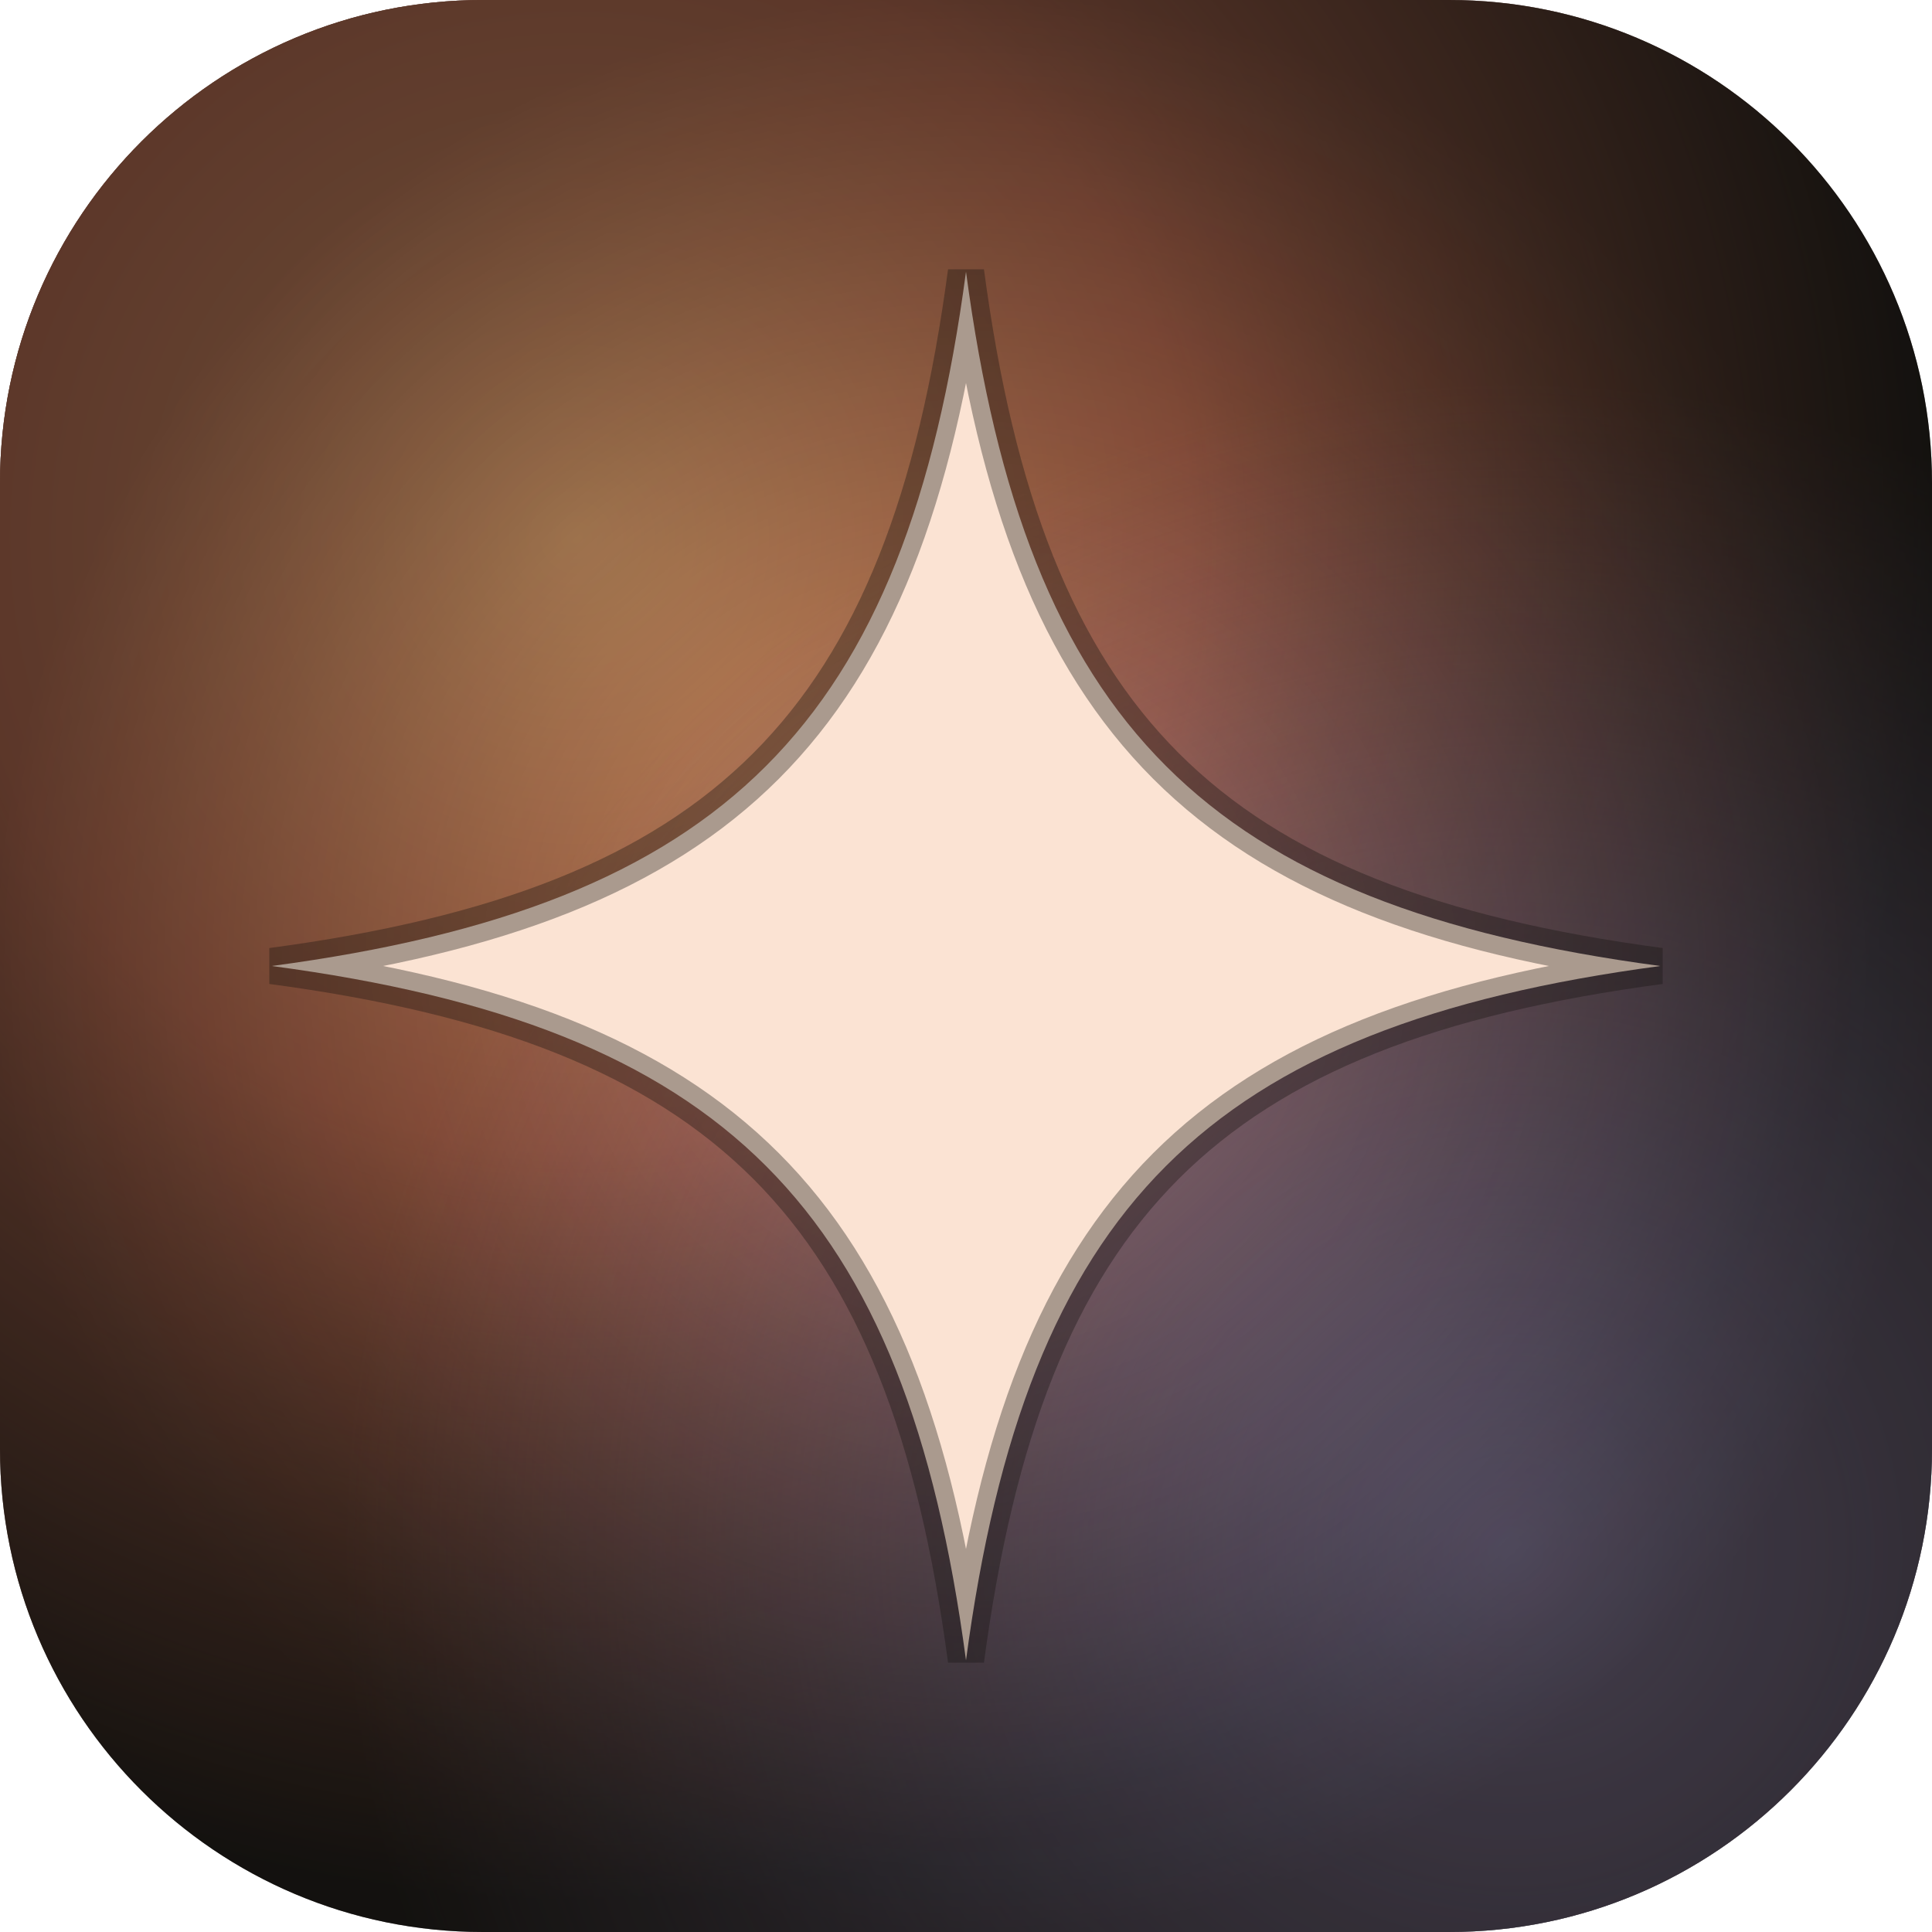
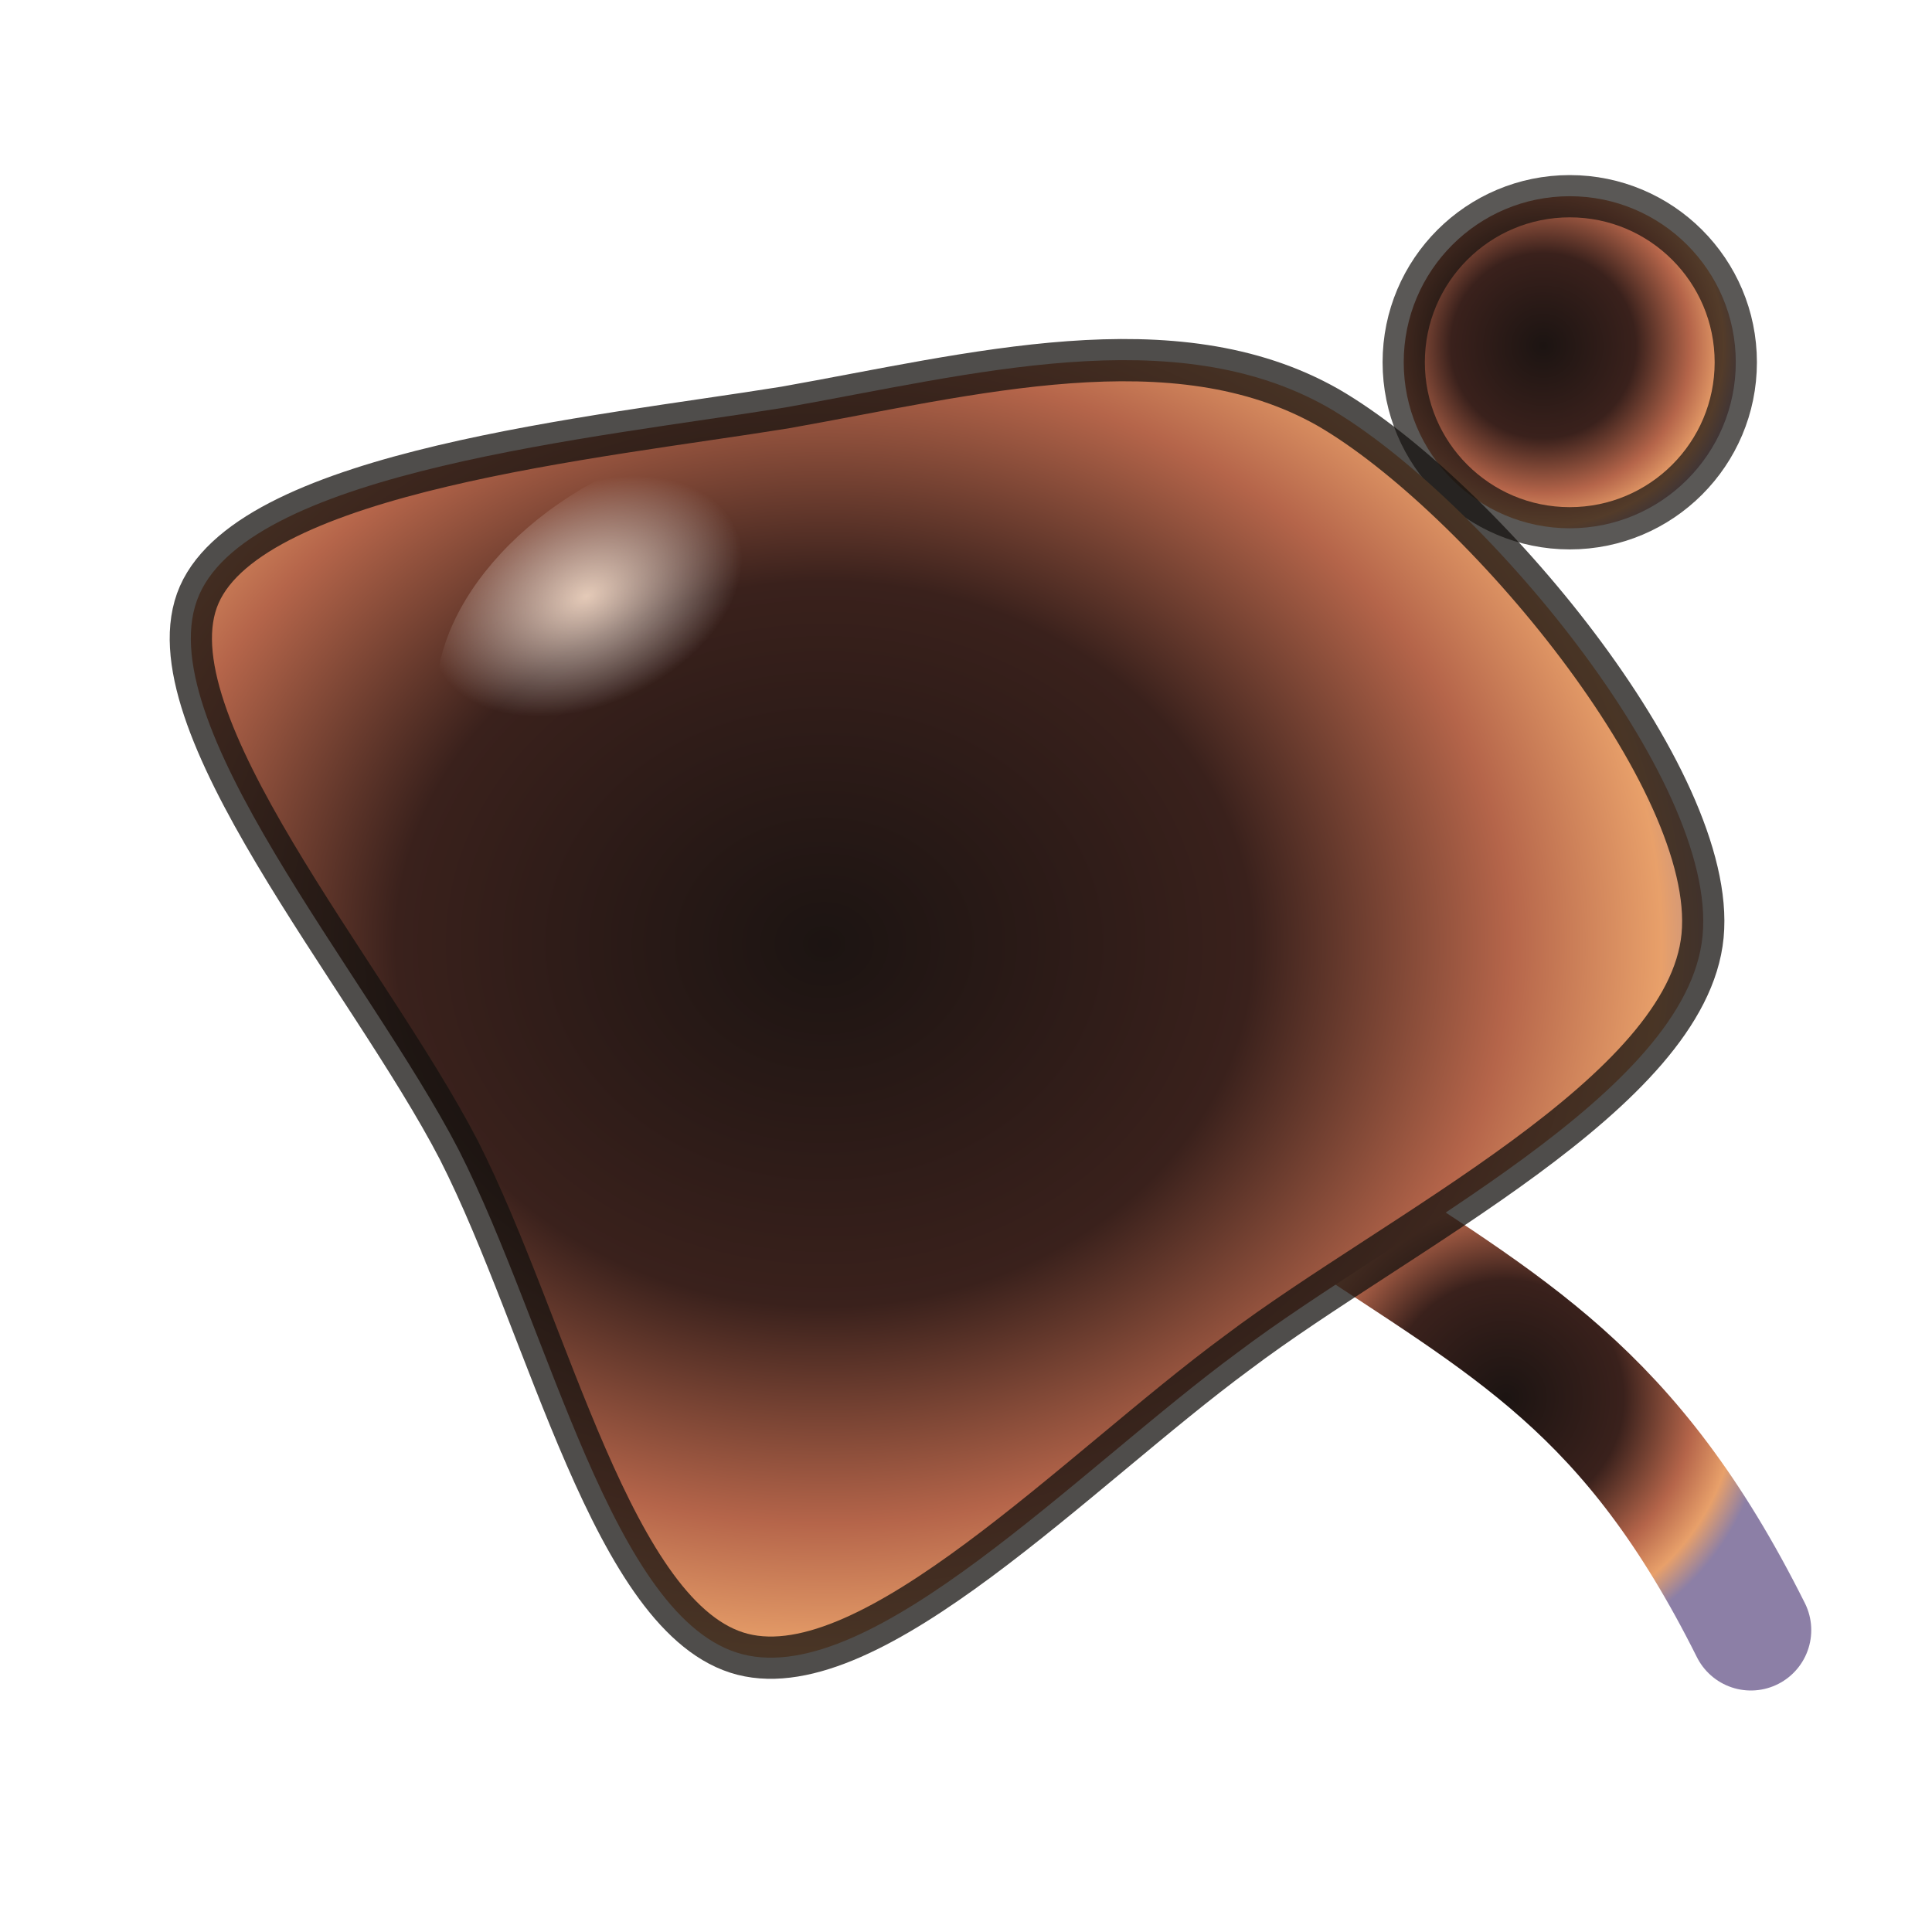
<svg xmlns="http://www.w3.org/2000/svg" viewBox="0 0 64 64">
  <defs>
-     <radialGradient id="a" cx="30%" cy="28%" r="70%">
-       <stop offset="0" stop-color="#e0a06a" />
-       <stop offset=".45" stop-color="#b5654a" />
-       <stop offset="1" stop-color="#b5654a" stop-opacity="0" />
+     <radialGradient id="g" cx="42%" cy="45%" r="62%">
+       <stop offset="0" stop-color="#1c1412" />
+       <stop offset=".45" stop-color="#3a211c" />
+       <stop offset=".72" stop-color="#b5654a" />
+       <stop offset=".88" stop-color="#e8a06a" />
+       <stop offset="1" stop-color="#8c7fa6" />
    </radialGradient>
-     <radialGradient id="b" cx="78%" cy="80%" r="60%">
-       <stop offset="0" stop-color="#8c7fa6" />
-       <stop offset="1" stop-color="#8c7fa6" stop-opacity="0" />
+     <radialGradient id="h" cx="35%" cy="28%" r="30%">
+       <stop offset="0" stop-color="#ffe6d2" stop-opacity=".85" />
+       <stop offset="1" stop-color="#fff" stop-opacity="0" />
    </radialGradient>
-     <radialGradient id="c" cx="50%" cy="50%" r="50%">
-       <stop offset="0" stop-color="#12110f" stop-opacity=".0" />
-       <stop offset="1" stop-color="#12110f" stop-opacity=".55" />
-     </radialGradient>
-     <clipPath id="r">
-       <rect width="64" height="64" rx="16" />
-     </clipPath>
  </defs>
-   <g clip-path="url(#r)">
-     <rect width="64" height="64" fill="#14120f" />
-     <rect width="64" height="64" fill="url(#a)">
-       <animate attributeName="opacity" values="1;.7;1" dur="6s" repeatCount="indefinite" />
-     </rect>
-     <rect width="64" height="64" fill="url(#b)" opacity=".9" />
-     <rect width="64" height="64" fill="url(#c)" />
-   </g>
-   <path d="M32 9 C34 24 40 30 55 32 C40 34 34 40 32 55 C30 40 24 34 9 32 C24 30 30 24 32 9 Z" fill="#fbe3d3" stroke="#14120f" stroke-width="1.2" stroke-opacity=".35" />
+   <path d="M44,40 C50,44 54,46 58,54" fill="none" stroke="url(#g)" stroke-width="4" stroke-linecap="round" />
+   <path d="M44,40 C50,44 54,46 58,54" fill="none" stroke="#14120f" stroke-opacity=".6" stroke-width="5.4" stroke-linecap="round" style="mix-blend-mode:normal" opacity="0" />
+   <circle cx="52" cy="12" r="5.5" fill="url(#g)" stroke="#14120f" stroke-opacity=".7" stroke-width="1.4">
+     <animate attributeName="r" values="5.5;3.85;5.5" dur="7s" repeatCount="indefinite" />
+   </circle>
+   <path d="M56.4,31.0 C55.9,36.2 46.3,40.8 41.0,44.8 C35.7,48.7 28.9,55.9 24.6,54.8 C20.3,53.7 18.2,44.0 15.2,38.1 C12.2,32.3 4.8,23.8 6.6,19.7 C8.4,15.6 19.8,14.5 26.0,13.5 C32.2,12.4 38.9,10.6 44.0,13.5 C49.0,16.4 56.9,25.8 56.4,31.0Z" fill="url(#g)" stroke="#14120f" stroke-opacity=".75" stroke-width="1.4">
+     <animate attributeName="d" dur="7s" repeatCount="indefinite" calcMode="spline" keySplines=".45 0 .55 1;.45 0 .55 1" values="M56.4,31.0 C55.9,36.2 46.3,40.8 41.0,44.8 C35.7,48.7 28.9,55.9 24.6,54.8 C20.3,53.7 18.2,44.0 15.2,38.1 C12.2,32.3 4.8,23.8 6.6,19.7 C8.4,15.6 19.8,14.5 26.0,13.5 C32.2,12.4 38.9,10.6 44.0,13.5 C49.0,16.4 56.9,25.8 56.4,31.0Z;M53.6,31.0 C53.8,36.2 48.0,43.1 43.1,47.4 C38.2,51.8 28.8,58.6 24.0,57.1 C19.3,55.6 17.0,44.5 14.5,38.5 C12.0,32.4 7.3,25.7 9.1,20.9 C10.9,16.2 19.8,10.7 25.2,9.9 C30.6,9.2 37.0,12.8 41.7,16.3 C46.5,19.8 53.4,25.8 53.6,31.0Z;M56.4,31.0 C55.9,36.2 46.3,40.8 41.0,44.8 C35.7,48.7 28.9,55.9 24.6,54.8 C20.3,53.7 18.2,44.0 15.2,38.1 C12.2,32.3 4.8,23.8 6.6,19.7 C8.4,15.6 19.8,14.5 26.0,13.5 C32.2,12.4 38.9,10.6 44.0,13.5 C49.0,16.4 56.9,25.8 56.4,31.0Z" />
+   </path>
+   <ellipse cx="23" cy="21" rx="9" ry="6" fill="url(#h)" transform="rotate(-25 23 21)" />
</svg>
